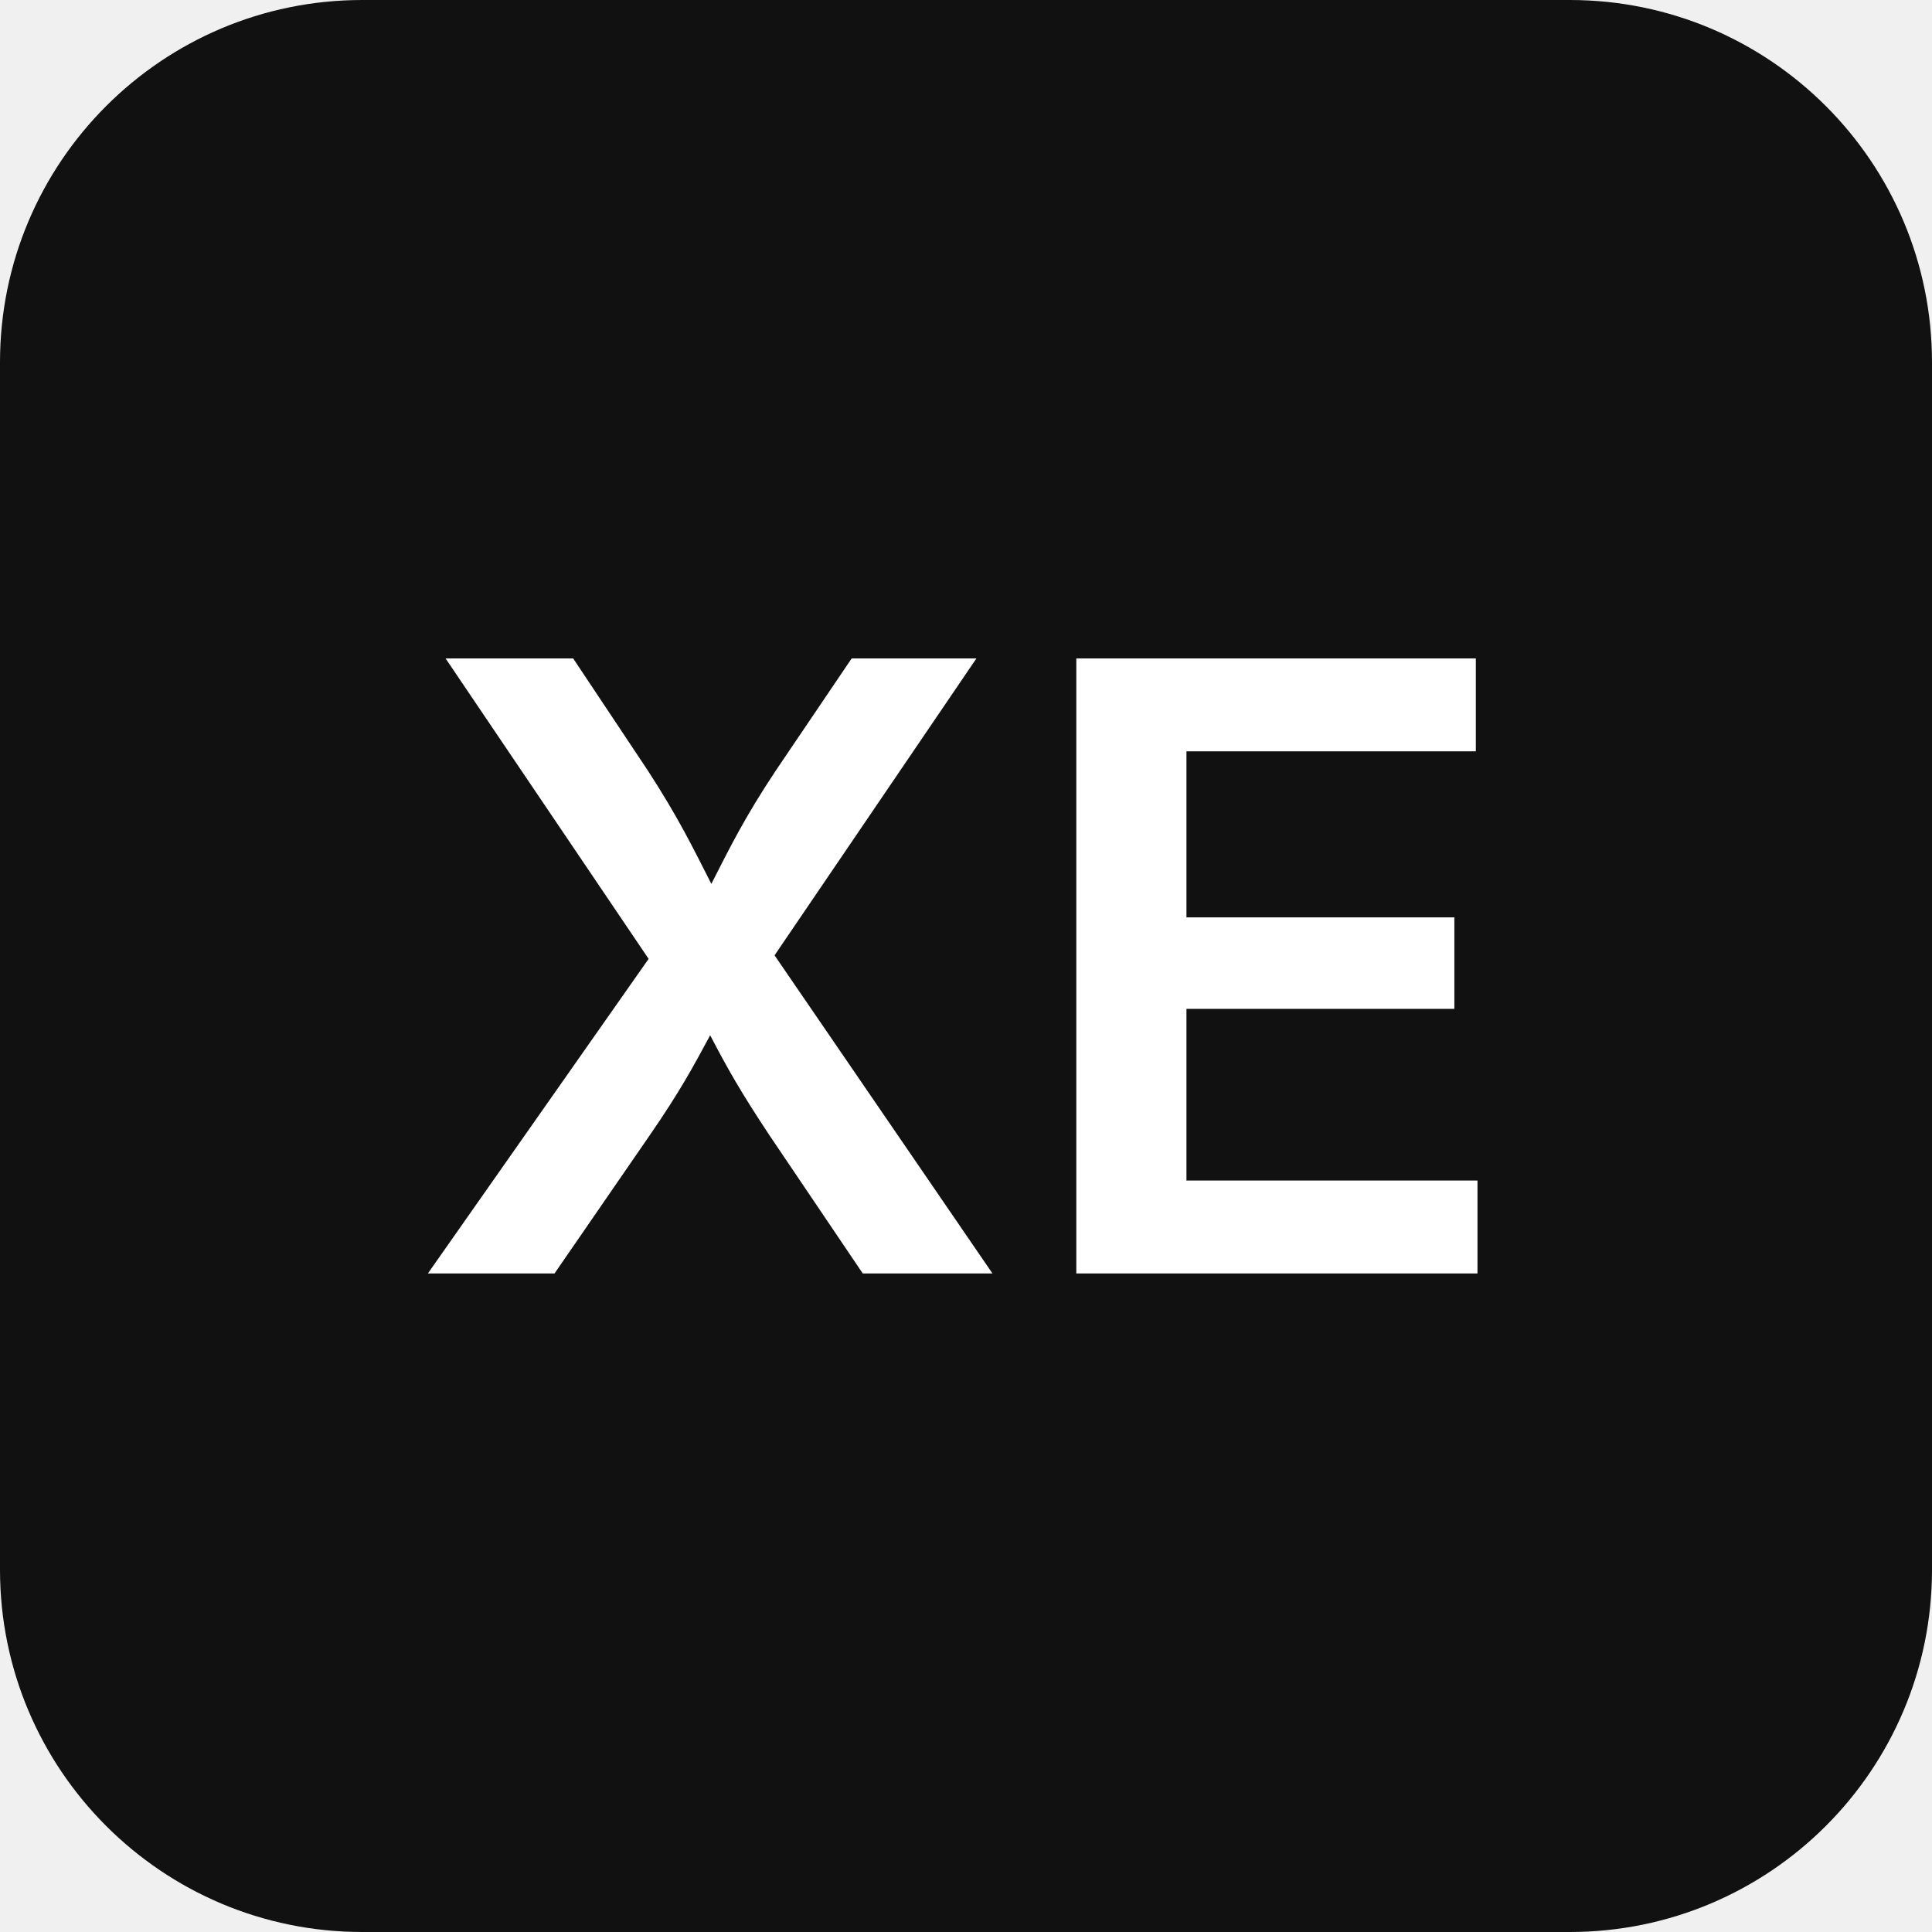
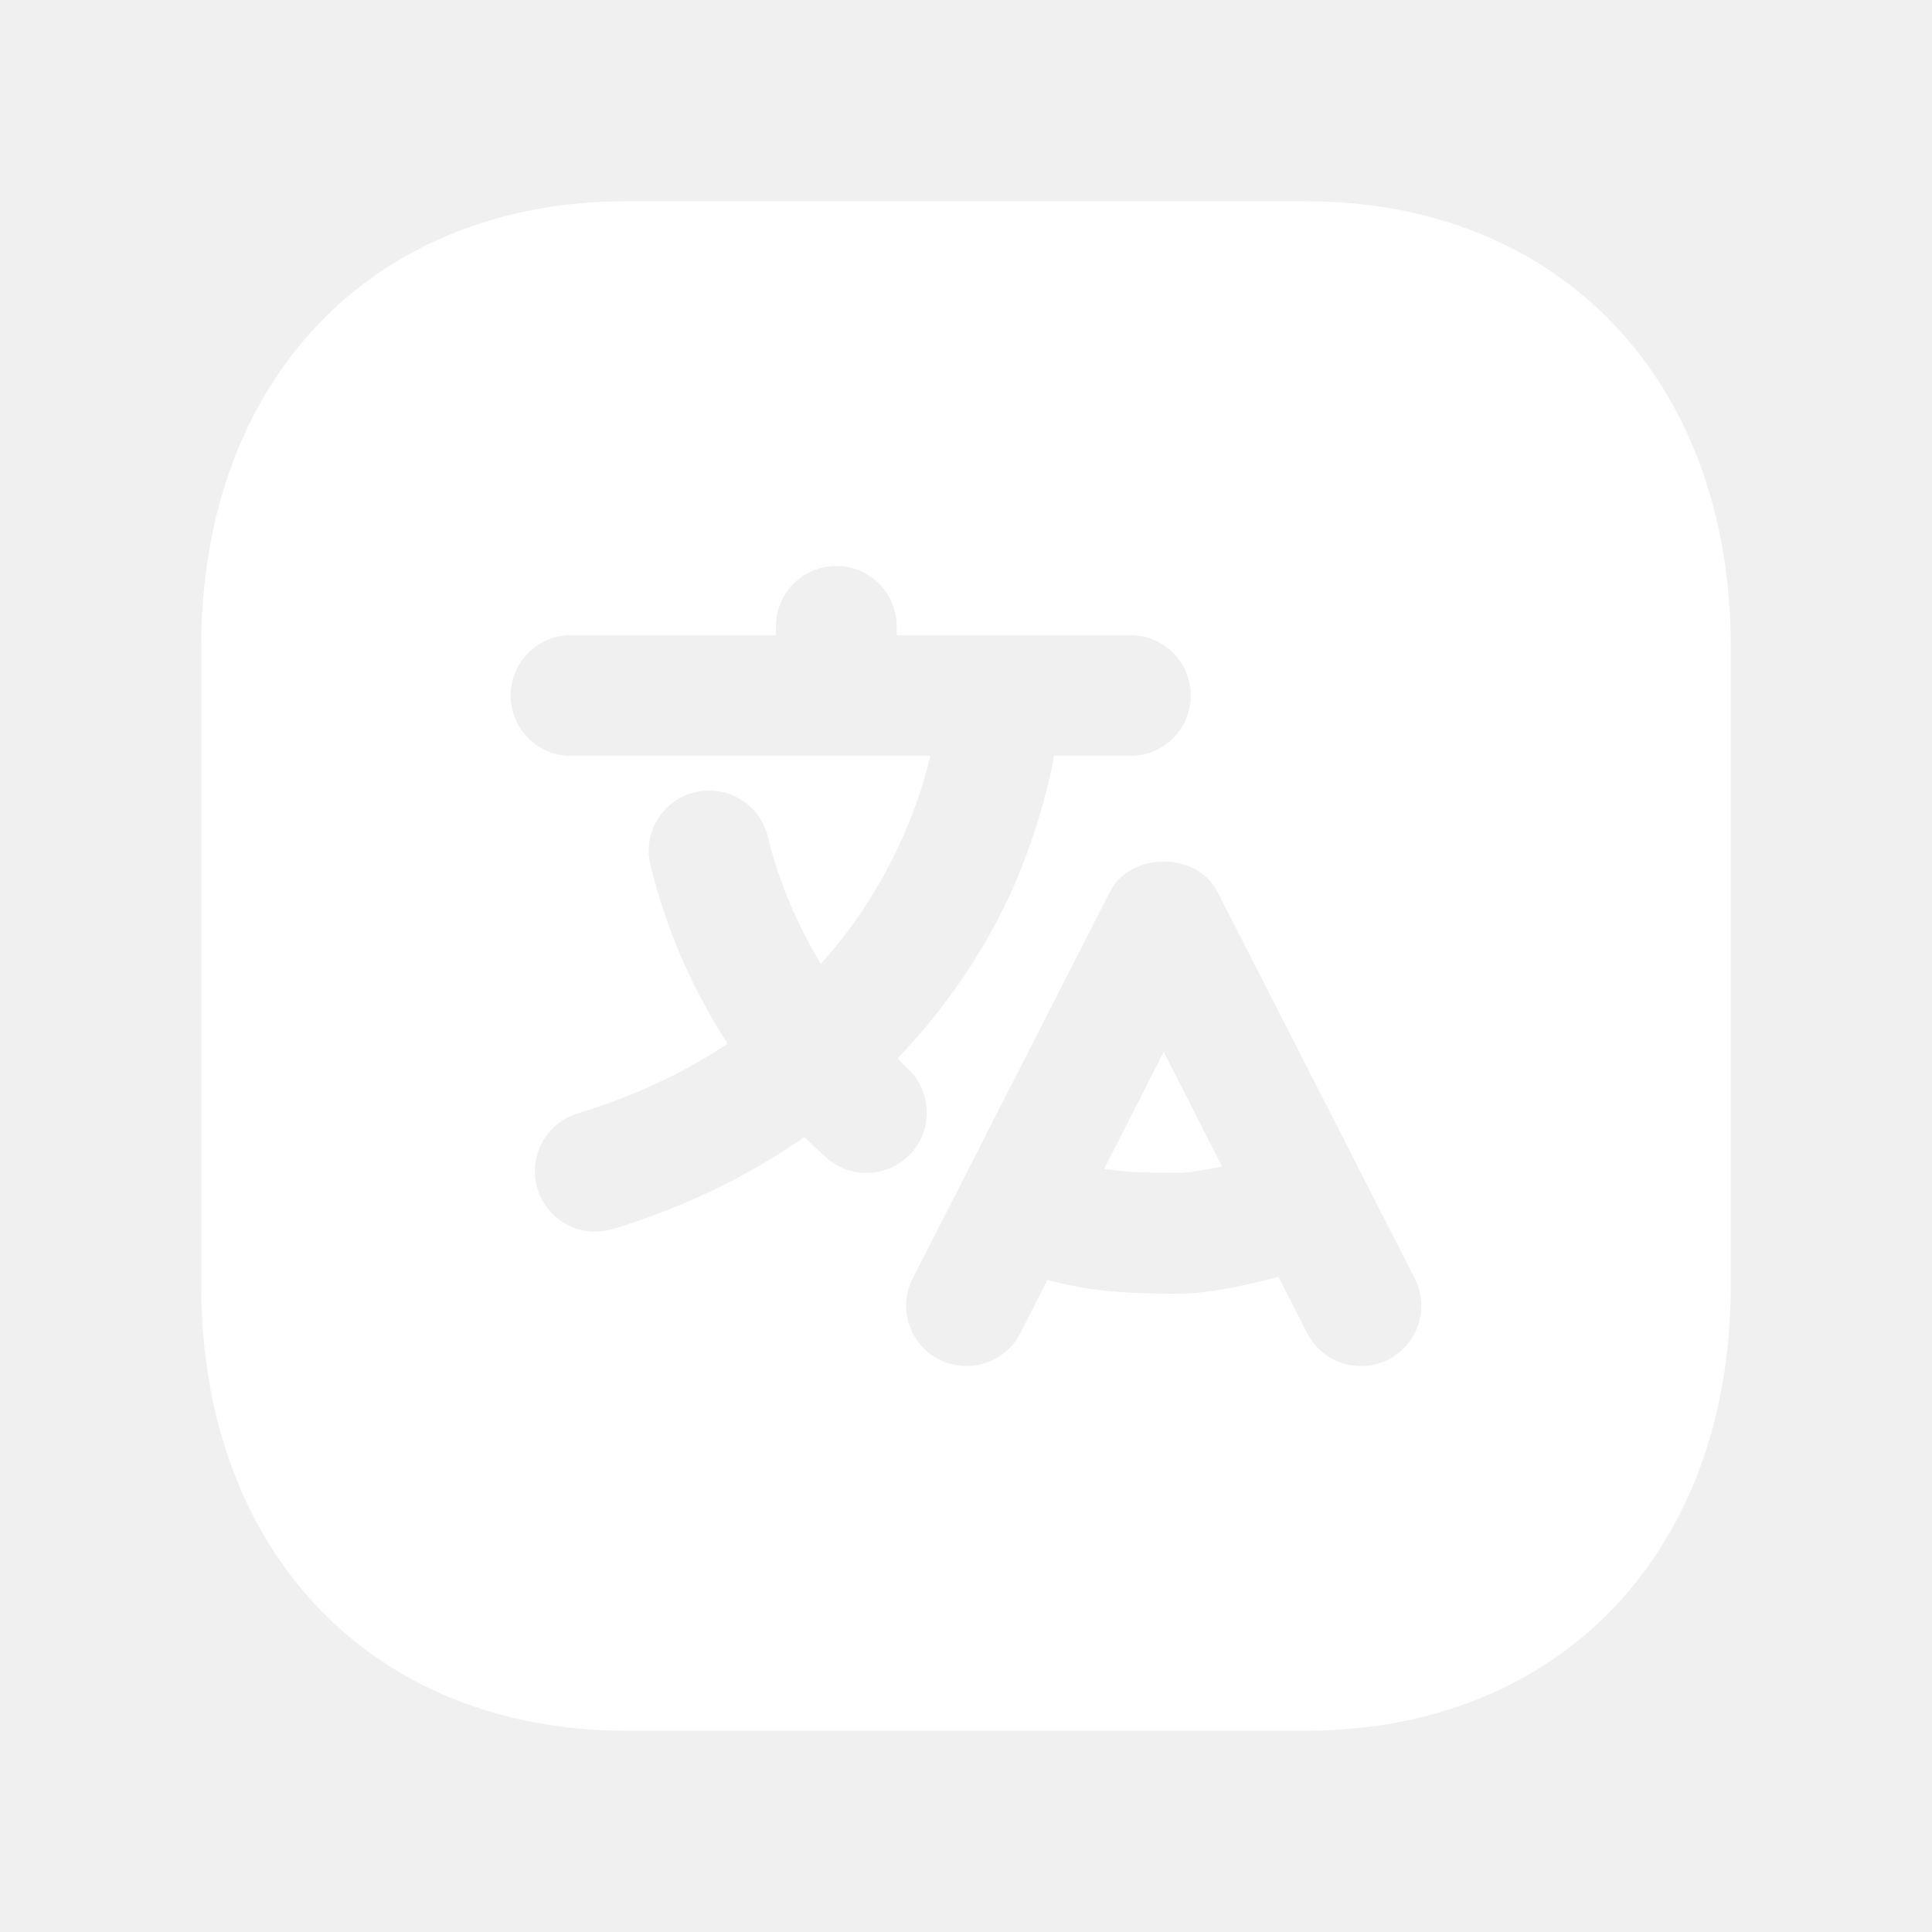
- <svg xmlns="http://www.w3.org/2000/svg" viewBox="0 0 128 128">
-   <rect width="128" height="128" rx="24" fill="#111111" />
-   <text x="50%" y="50%" fill="#ffffff" font-family="'Inter', 'SF Pro Display', sans-serif" font-size="56" font-weight="600" text-anchor="middle" dominant-baseline="central">XE</text>
+ <svg xmlns="http://www.w3.org/2000/svg" id="Translate language" width="24" height="24" viewBox="0 0 24 24" fill="none">
+   <path fill-rule="evenodd" clip-rule="evenodd" d="M13.715 14.521C13.965 14.56 14.239 14.569 14.627 14.569C14.774 14.569 14.973 14.534 15.181 14.488L14.456 13.068L13.715 14.521Z" fill="#FFFFFF" />
+   <path fill-rule="evenodd" clip-rule="evenodd" d="M17.247 16.888C17.138 16.944 17.021 16.97 16.907 16.97C16.634 16.97 16.371 16.821 16.238 16.561L15.882 15.862C15.472 15.966 15.029 16.071 14.627 16.071C13.971 16.071 13.517 16.038 13.012 15.899L12.675 16.561C12.487 16.93 12.033 17.075 11.666 16.888C11.297 16.7 11.15 16.248 11.339 15.879L13.788 11.079C14.044 10.577 14.868 10.577 15.124 11.079L17.574 15.879C17.763 16.248 17.616 16.7 17.247 16.888ZM10.272 14.387C10.18 14.307 10.087 14.216 9.994 14.125C9.341 14.575 8.566 14.977 7.613 15.268C7.54 15.289 7.466 15.3 7.393 15.3C7.073 15.3 6.775 15.092 6.677 14.769C6.556 14.373 6.779 13.953 7.175 13.832C7.912 13.607 8.525 13.307 9.04 12.966C8.597 12.284 8.27 11.532 8.08 10.747C7.982 10.345 8.229 9.94 8.632 9.842C9.035 9.743 9.44 9.992 9.538 10.394C9.673 10.95 9.901 11.483 10.196 11.974C11.037 11.04 11.403 10.036 11.557 9.39H7.093C6.679 9.39 6.343 9.054 6.343 8.64C6.343 8.226 6.679 7.89 7.093 7.89H9.639V7.781C9.639 7.367 9.975 7.031 10.389 7.031C10.803 7.031 11.139 7.367 11.139 7.781V7.89H12.396C12.396 7.89 12.4 7.89 12.403 7.89H14.042C14.456 7.89 14.792 8.226 14.792 8.64C14.792 9.054 14.456 9.39 14.042 9.39H13.095C12.994 9.935 12.795 10.566 12.559 11.085C12.268 11.724 11.815 12.454 11.15 13.148C11.184 13.179 11.221 13.225 11.254 13.254C11.567 13.526 11.601 13.999 11.33 14.312C11.182 14.483 10.973 14.571 10.763 14.571C10.589 14.571 10.414 14.51 10.272 14.387ZM16.218 2.5H7.783C4.623 2.5 2.5 4.723 2.5 8.031V15.97C2.5 19.278 4.623 21.5 7.783 21.5H16.217C19.377 21.5 21.5 19.278 21.5 15.97V8.031C21.5 4.723 19.377 2.5 16.218 2.5Z" fill="#FFFFFF" />
</svg>
